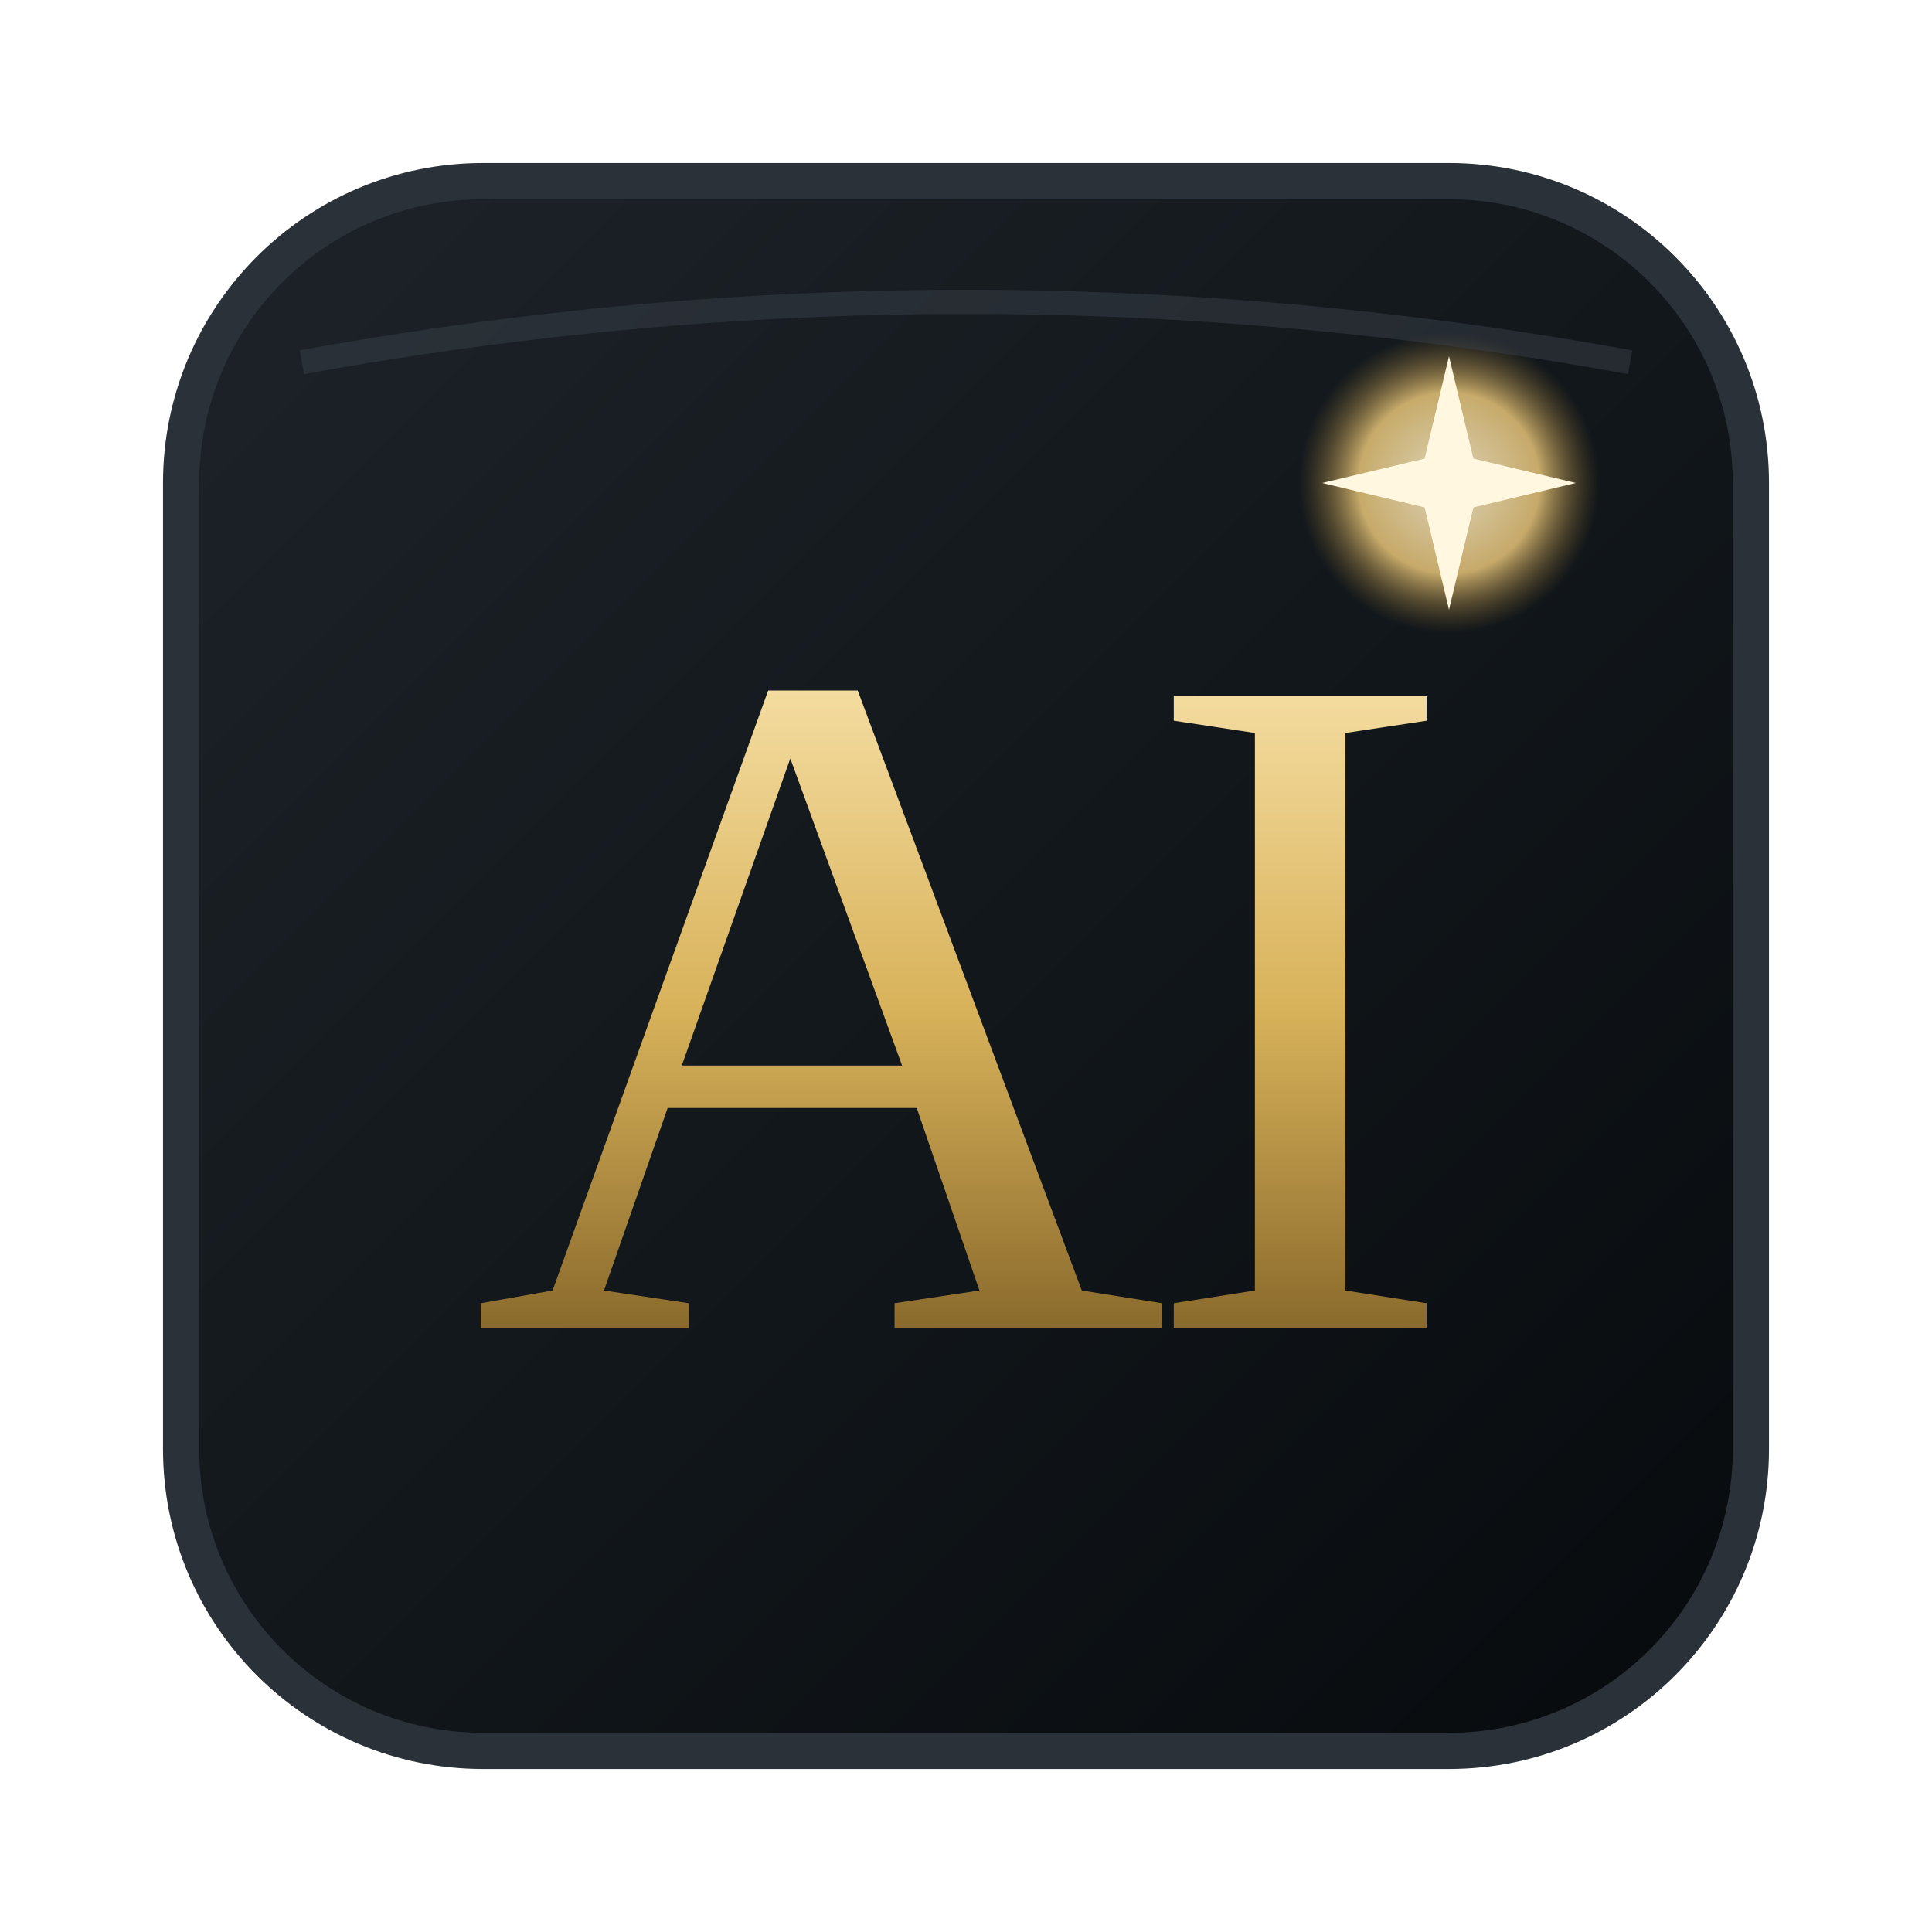
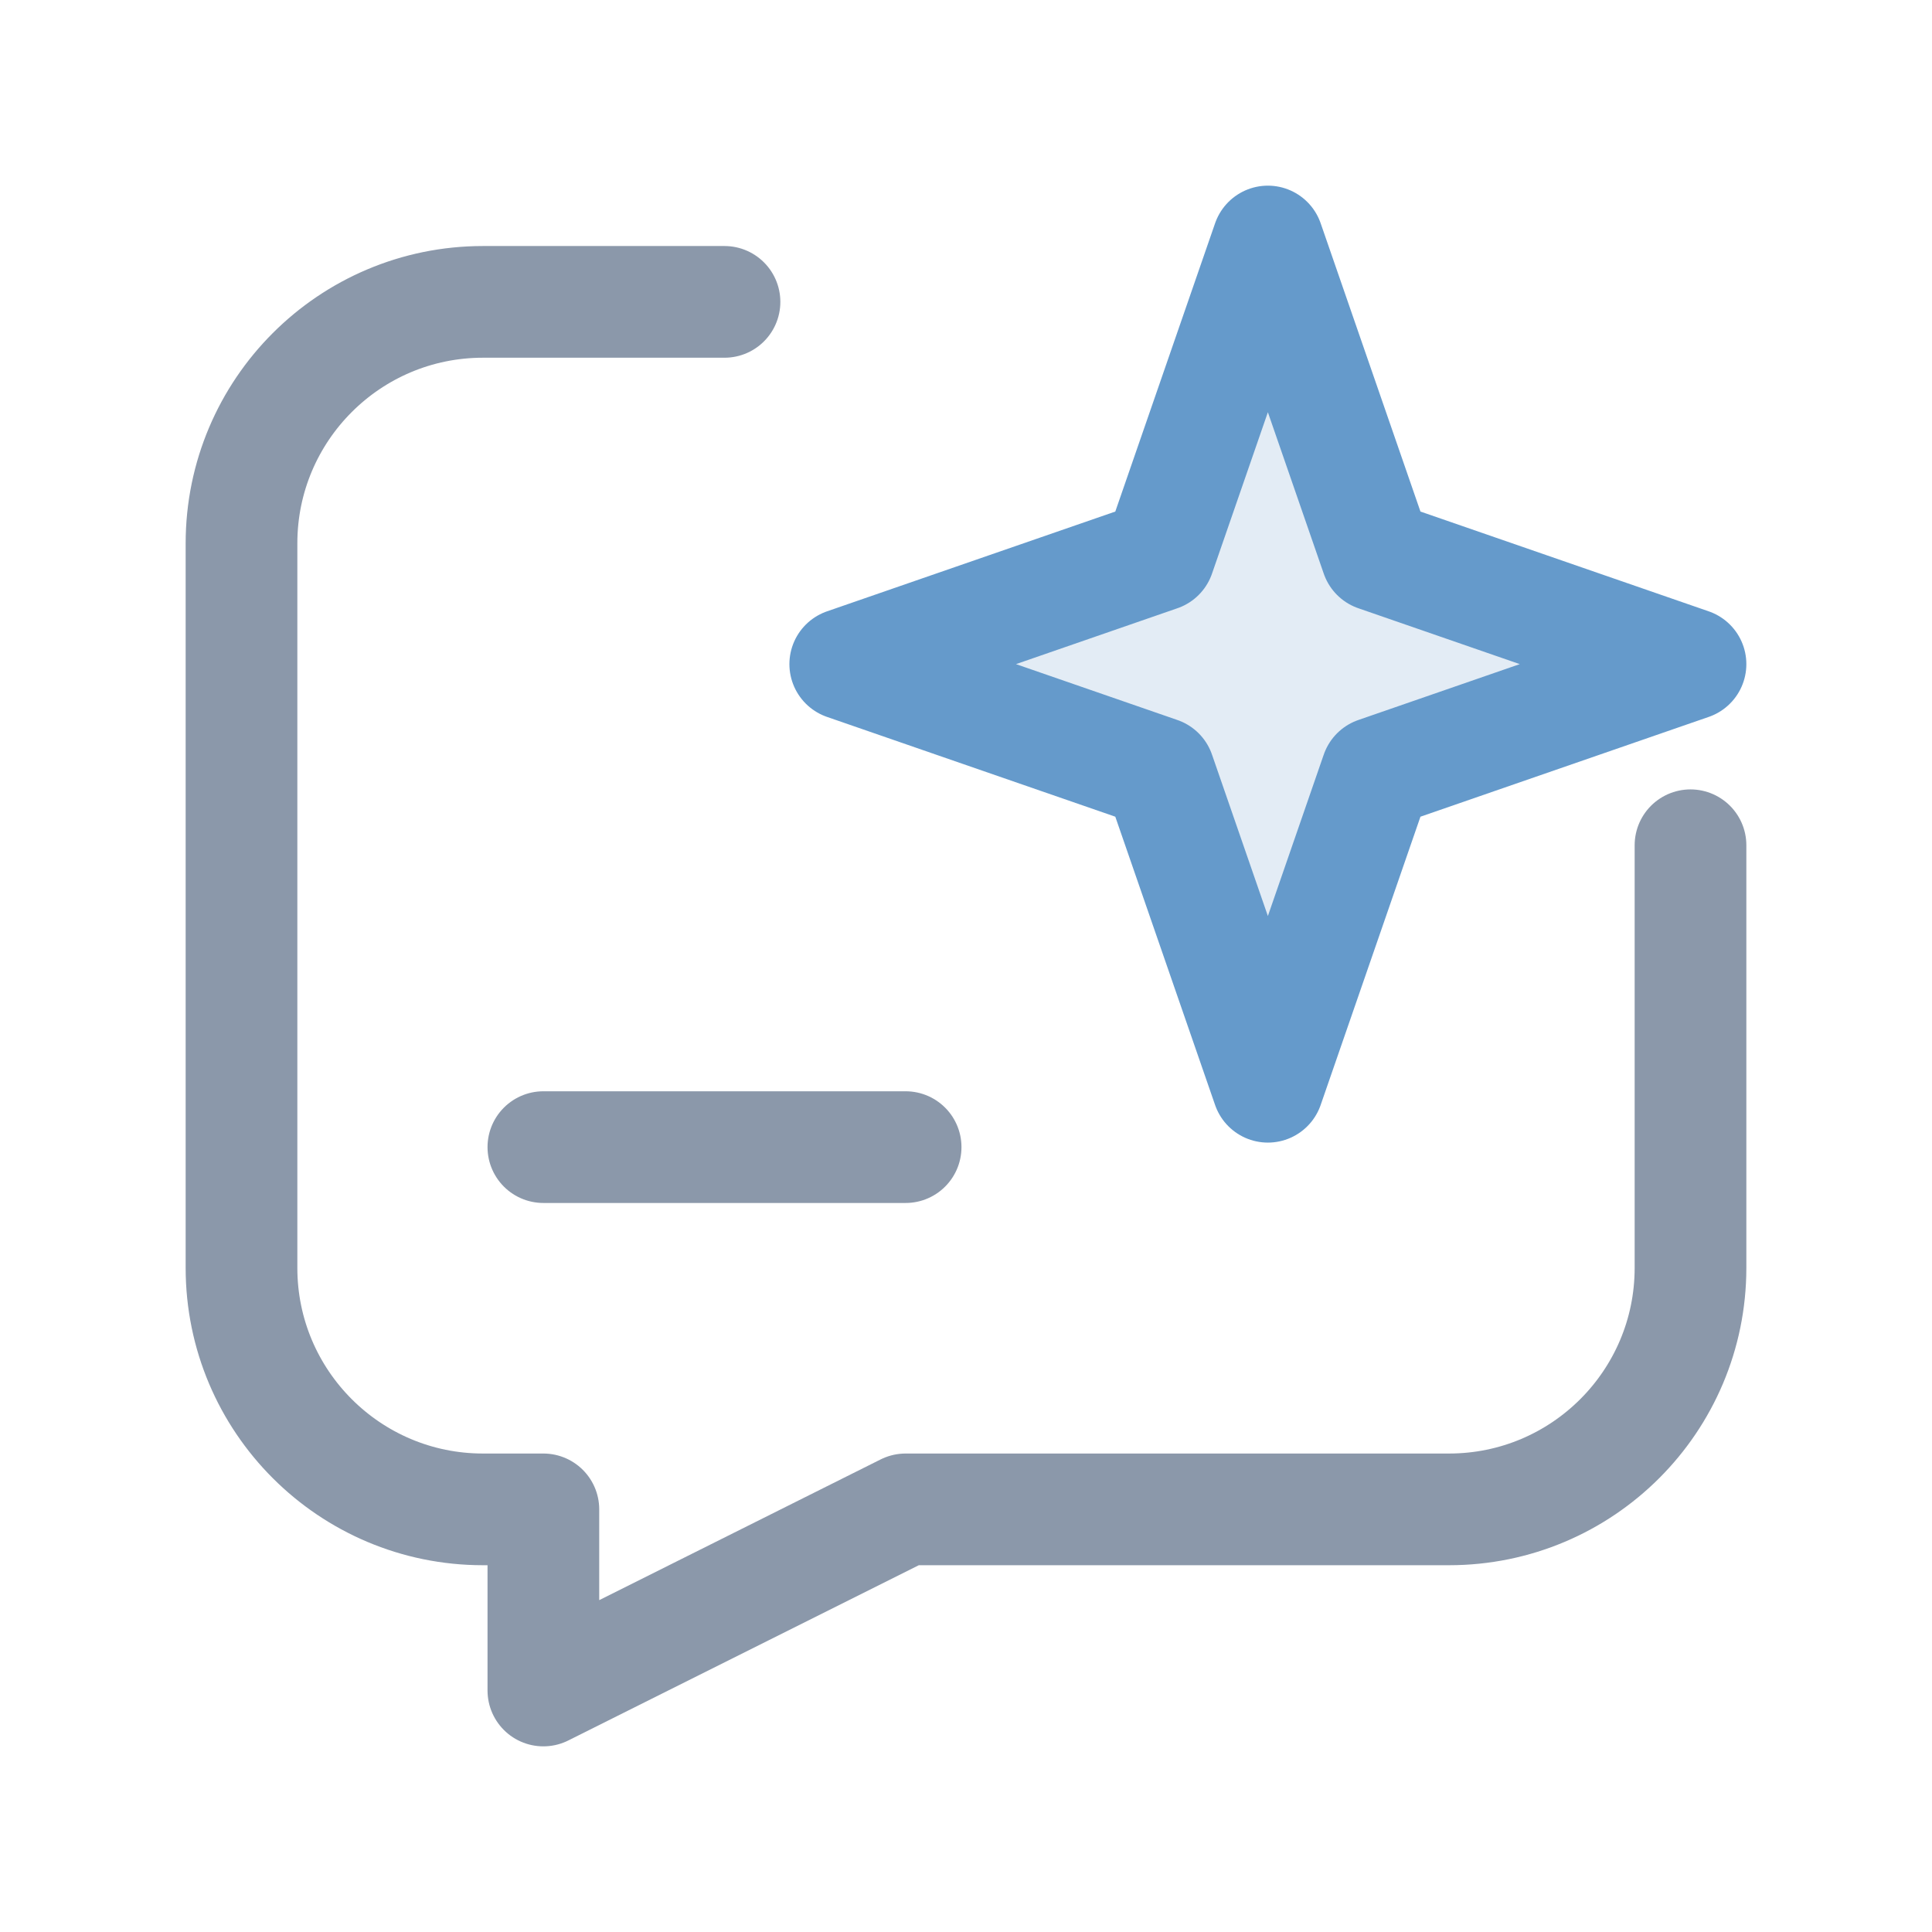
- <svg xmlns="http://www.w3.org/2000/svg" viewBox="0 0 64 64" role="img" aria-label="AI Assistant">
-   <defs>
-     <linearGradient id="aiCase" x1="6" y1="6" x2="58" y2="58" gradientUnits="userSpaceOnUse">
-       <stop offset="0" stop-color="#1d2329" />
-       <stop offset="0.55" stop-color="#11161a" />
-       <stop offset="1" stop-color="#070a0d" />
-     </linearGradient>
-     <linearGradient id="aiGold" x1="0" y1="0" x2="0" y2="1" gradientUnits="objectBoundingBox">
-       <stop offset="0" stop-color="#f4dca0" />
-       <stop offset="0.5" stop-color="#d8b25a" />
-       <stop offset="1" stop-color="#8a6a2c" />
-     </linearGradient>
-     <radialGradient id="aiSpark" cx="0.5" cy="0.5" r="0.5">
-       <stop offset="0" stop-color="#fff5d4" />
-       <stop offset="0.6" stop-color="#e6c478" />
-       <stop offset="1" stop-color="#8a6a2c" stop-opacity="0" />
-     </radialGradient>
-   </defs>
-   <rect x="6" y="6" width="52" height="52" rx="10" fill="url(#aiCase)" stroke="#2a3138" stroke-width="1.2" />
-   <text x="32" y="44" font-size="32" font-weight="500" text-anchor="middle" font-family="'Didot', 'Bodoni MT', 'Playfair Display', 'Times New Roman', serif" letter-spacing="-1" fill="url(#aiGold)">AI</text>
-   <g transform="translate(48 16)">
-     <circle r="5" fill="url(#aiSpark)" opacity="0.85" />
-     <path d="M0 -4.2 L1 0 L0 4.2 L-1 0 Z" fill="#fff7df" />
-     <path d="M-4.2 0 L0 -1 L4.2 0 L0 1 Z" fill="#fff7df" />
-   </g>
-   <path d="M10 12 Q32 8 54 12" stroke="#3b434c" stroke-width="0.8" fill="none" opacity="0.45" />
+ <svg xmlns="http://www.w3.org/2000/svg" width="32" height="32" viewBox="0 0 32 32" fill="none" stroke="#8B98AA" stroke-width="1.85" stroke-linecap="round" stroke-linejoin="round">
+   <path d="M12 5H8a4 4 0 0 0-4 4v12a4 4 0 0 0 4 4h1v3l6-3h9a4 4 0 0 0 4-4v-7" />
+   <path d="m21 4 1.8 5.2L28 11l-5.2 1.8L21 18l-1.8-5.2L14 11l5.2-1.8L21 4Z" stroke="#659ACB" fill="#659ACB" fill-opacity=".18" />
+   <path d="M9 19h6" />
</svg>
